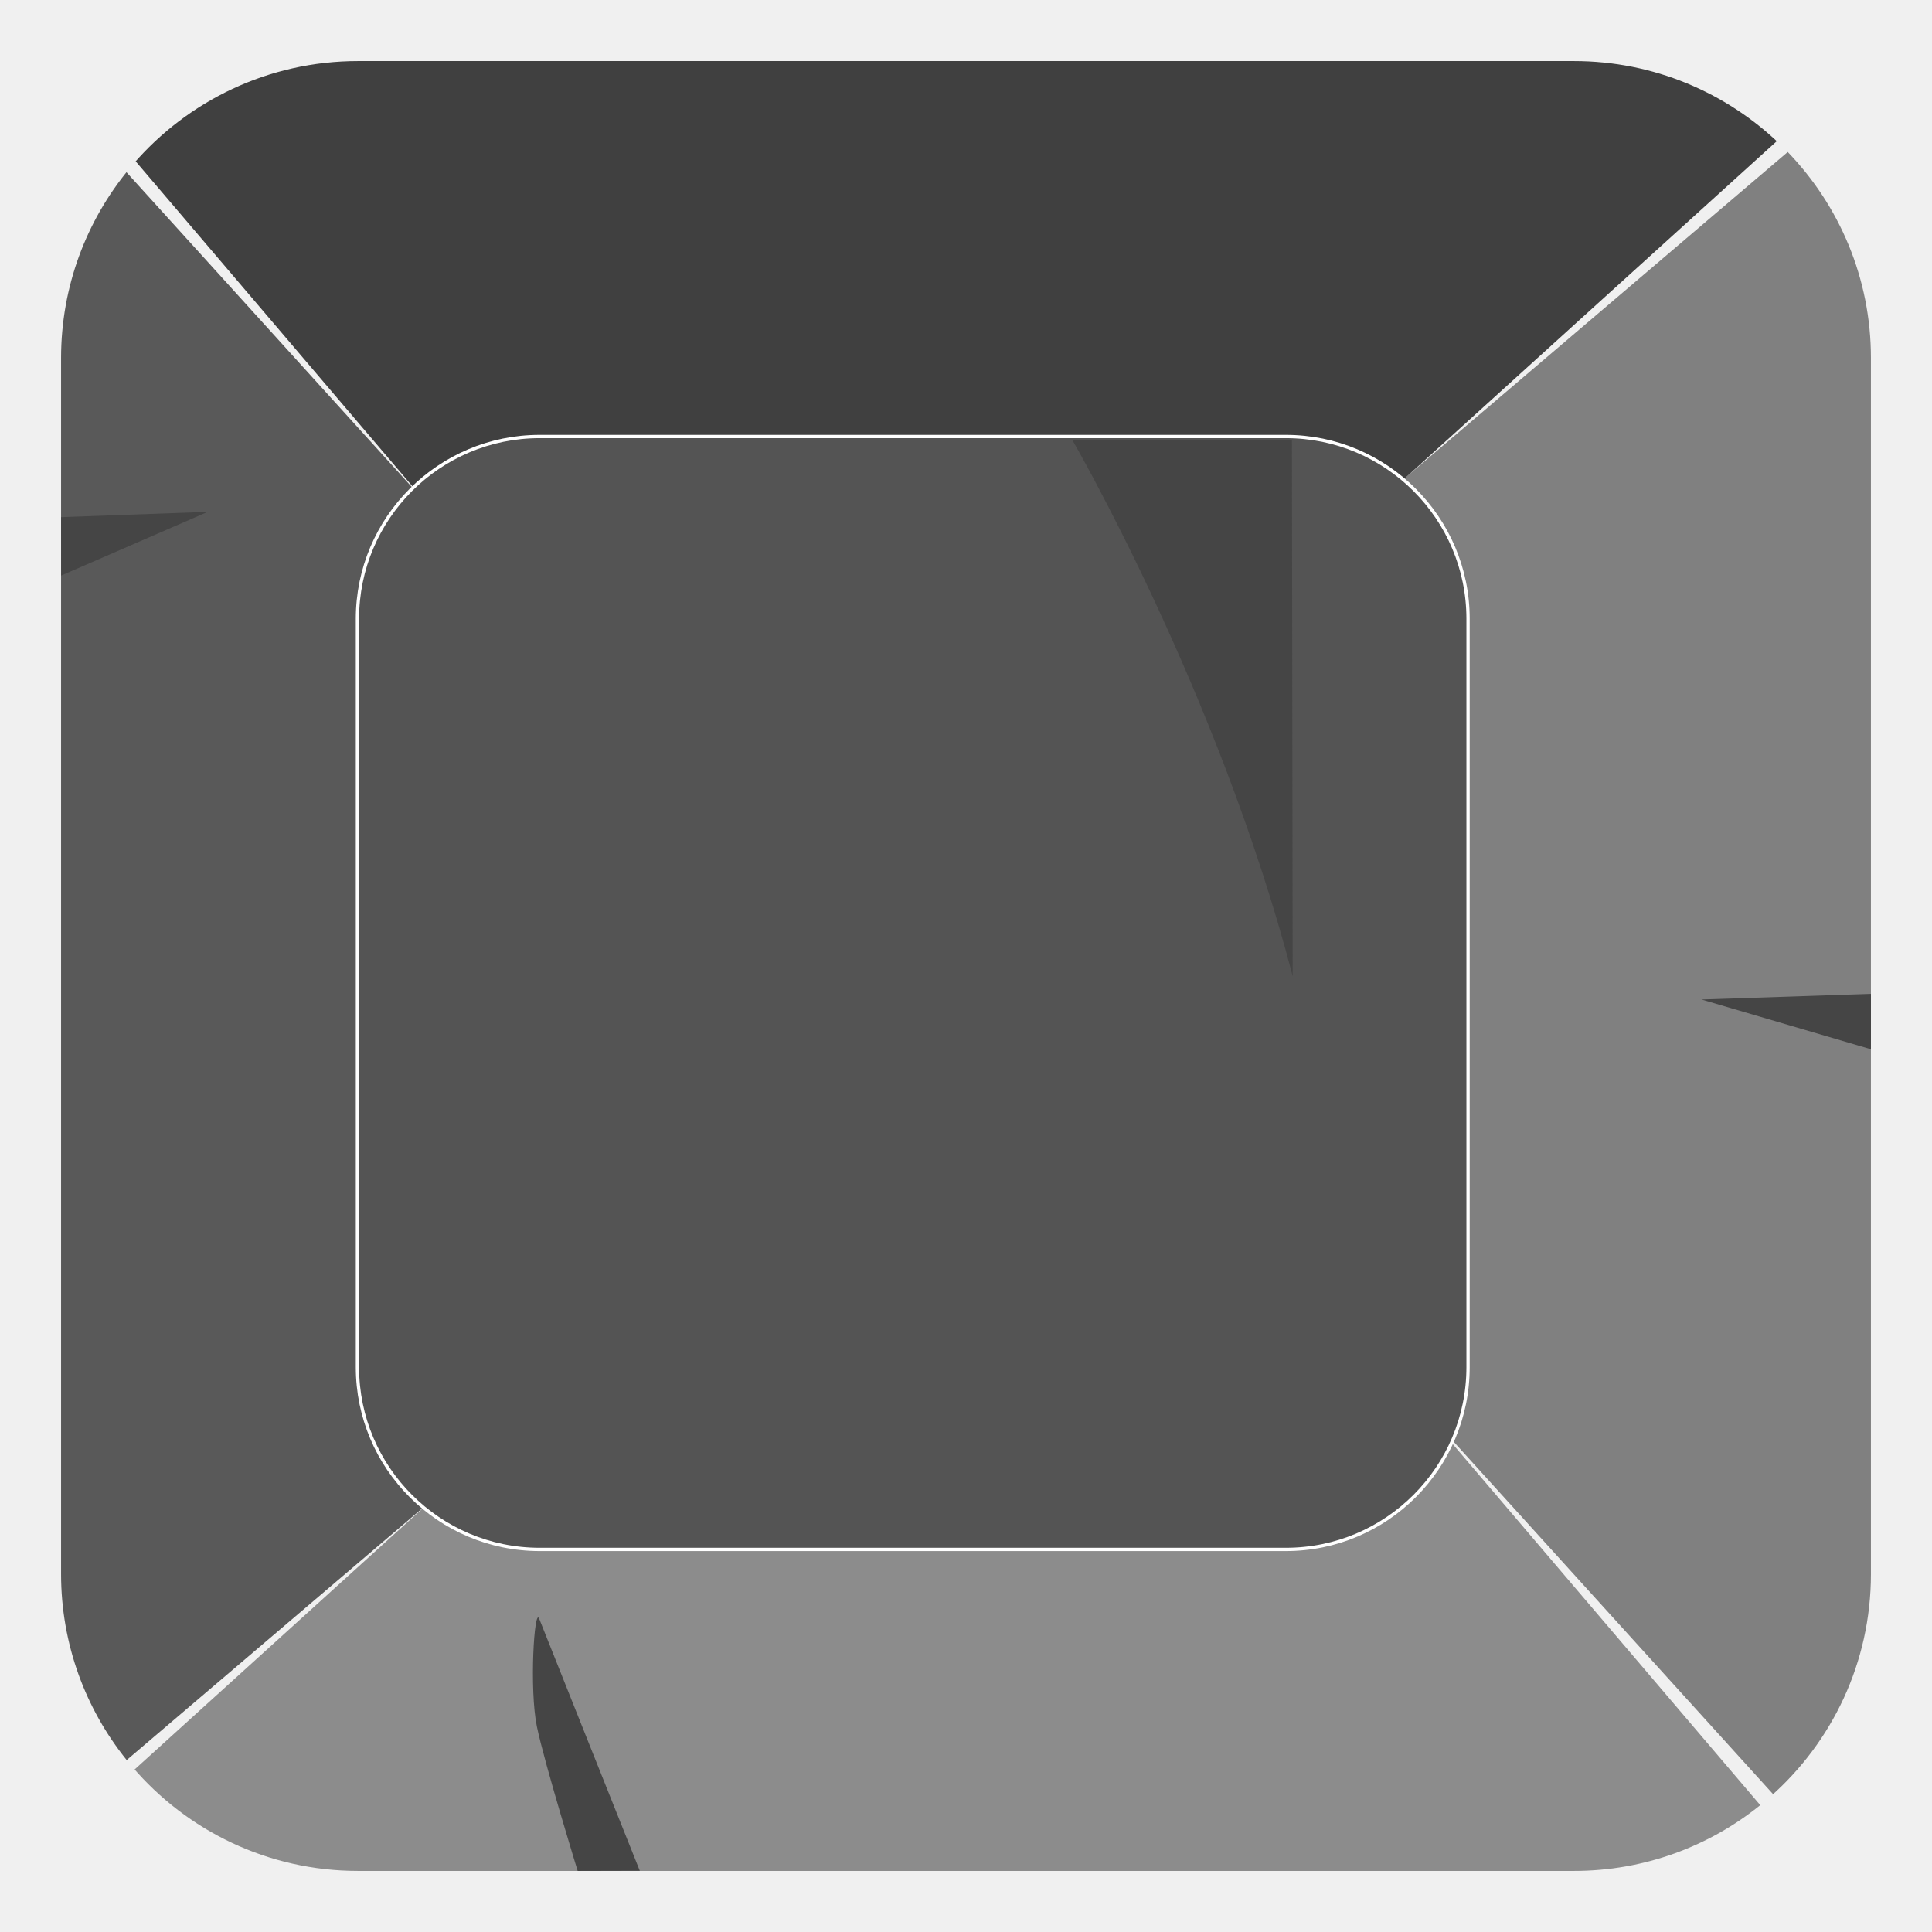
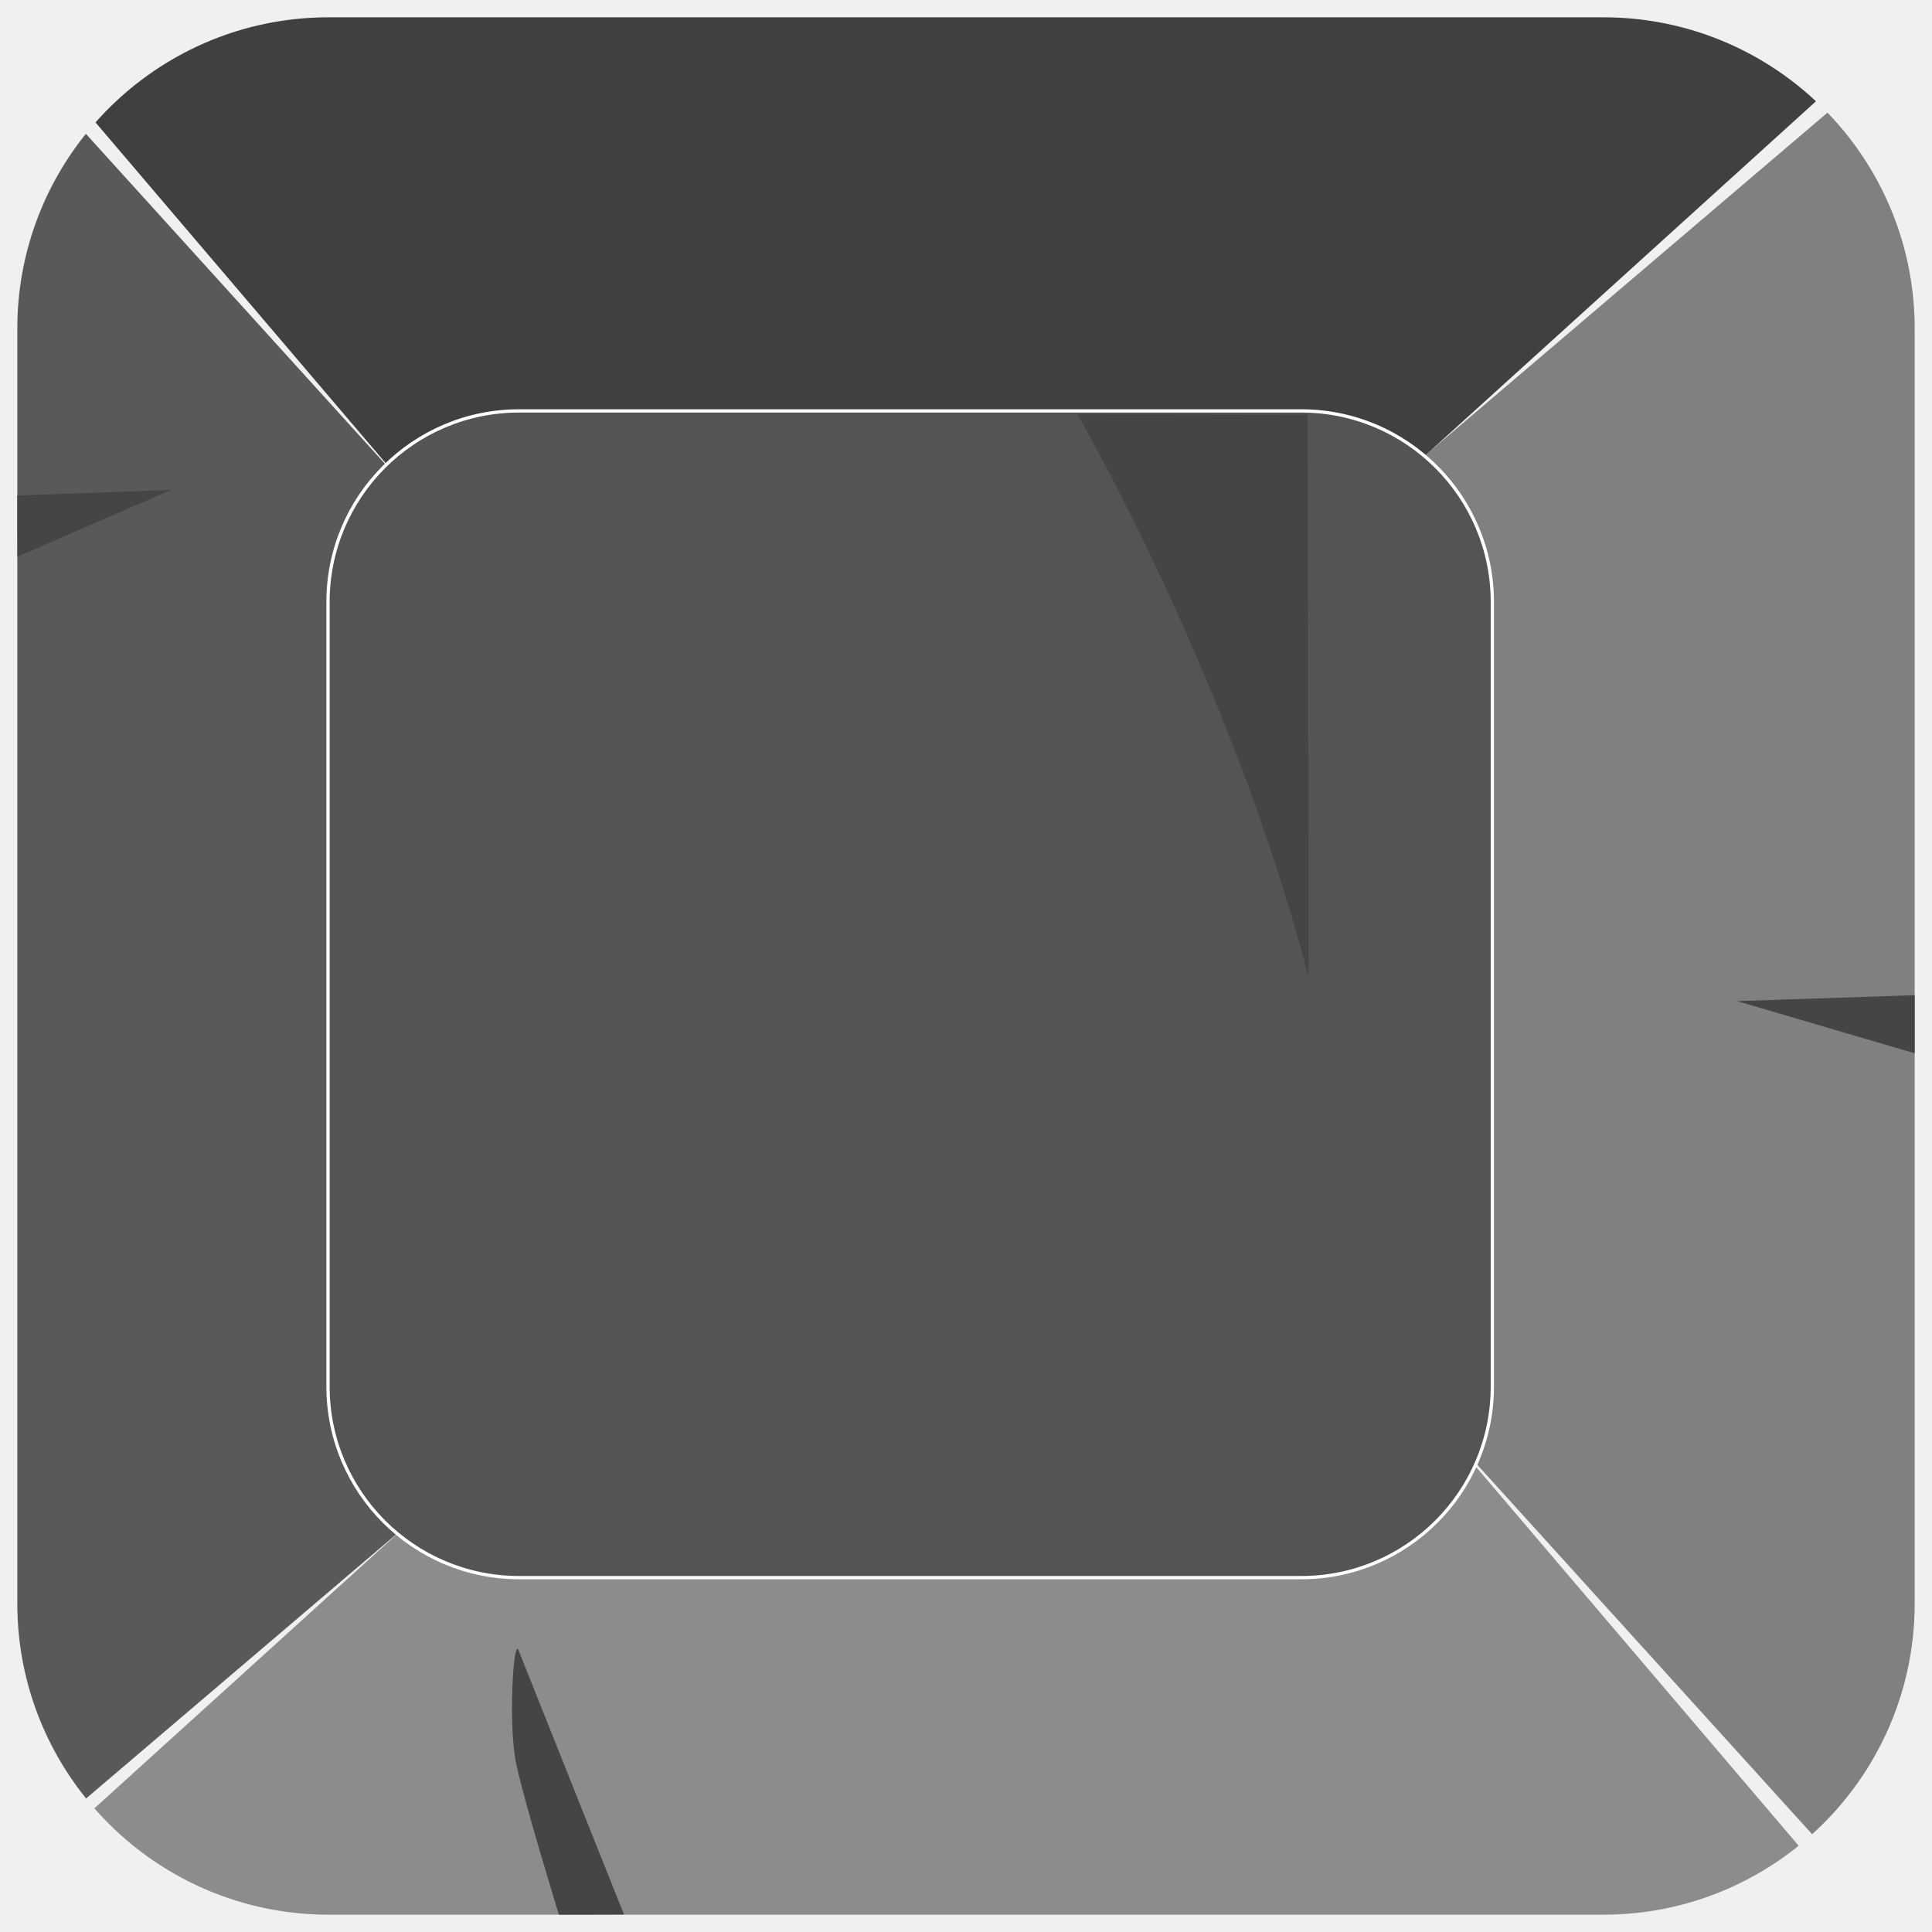
<svg xmlns="http://www.w3.org/2000/svg" width="100px" height="100px" viewBox="0 0 100 100" version="1.1" xml:space="preserve" style="fill-rule:evenodd;clip-rule:evenodd;stroke-linecap:round;stroke-miterlimit:1;">
  <g>
-     <path d="M6.545,8.913l15.831,17.465l0.698,0.82l2.015,47.965l-2.845,2.578l-15.687,13.36c-2.124,-2.636 -3.396,-5.987 -3.396,-9.633l0,-62.936c0,-3.705 1.313,-7.106 3.5,-9.761l-0.116,0.142Z" style="fill:#595959;" />
-     <path d="M25.089,75.163l0.322,-0.293l48.167,-2.022l17.533,20.587c-2.637,2.129 -5.993,3.404 -9.643,3.404l-62.936,0c-4.666,0 -8.849,-2.083 -11.669,-5.37l0.103,0.12l18.123,-16.426Z" style="fill:#8c8c8c;" />
-     <path d="M72.126,25.29l0.755,-0.685l19.652,-16.738c2.666,2.765 4.306,6.525 4.306,10.665l0,62.936c0,4.593 -2.019,8.719 -5.217,11.536l0.154,-0.137l-17.629,-19.45l-2.021,-48.127Z" style="fill:#808080;" />
-     <path d="M81.468,3.161c4.126,0 7.875,1.629 10.638,4.279l-0.141,-0.133l-19.839,17.983l-0.445,0.402l-48.166,2.023l-0.441,-0.517l-16.053,-18.849l-0.121,0.139c2.819,-3.262 6.986,-5.327 11.632,-5.327l62.936,0Z" style="fill:#404040;" />
-     <path d="M75.986,32.027c0,-5.206 -4.226,-9.433 -9.432,-9.433l-38.62,0c-5.206,0 -9.433,4.227 -9.433,9.433l0,38.738c0,5.206 4.227,9.433 9.433,9.433l38.62,0c5.206,0 9.432,-4.227 9.432,-9.433l0,-38.738Z" style="fill:#545454;stroke:#fff;stroke-width:0.17px;" />
+     <path d="M4.444,6.926l16.596,18.31l0.732,0.859l2.112,50.284l-2.982,2.703l-16.446,14.007c-2.227,-2.764 -3.56,-6.277 -3.56,-10.099l0,-65.98c0,-3.884 1.377,-7.449 3.669,-10.233l-0.121,0.149Z" style="fill:#595959;" />
+     <path d="M23.884,76.379l0.338,-0.306l50.496,-2.121l18.381,21.583c-2.765,2.232 -6.282,3.569 -10.109,3.569l-65.98,0c-4.891,0 -9.277,-2.184 -12.233,-5.629l0.108,0.125l18.999,-17.221Z" style="fill:#8c8c8c;" />
+     <path d="M73.195,24.095l0.792,-0.718l20.603,-17.547c2.795,2.898 4.514,6.84 4.514,11.18l0,65.98c0,4.815 -2.116,9.14 -5.47,12.094l0.162,-0.145l-18.482,-20.39l-2.119,-50.454Z" style="fill:#808080;" />
+     <path d="M82.99,0.896c4.326,0 8.256,1.708 11.152,4.486l-0.148,-0.139l-20.799,18.852l-0.465,0.422l-50.496,2.12l-0.462,-0.542l-16.829,-19.76l-0.127,0.145c2.955,-3.419 7.324,-5.584 12.194,-5.584l65.98,0Z" style="fill:#404040;" />
+     <path d="M77.243,31.157c0,-5.457 -4.431,-9.888 -9.889,-9.888l-40.487,0c-5.458,0 -9.889,4.431 -9.889,9.888l0,40.612c0,5.458 4.431,9.889 9.889,9.889l40.487,0c5.458,0 9.889,-4.431 9.889,-9.889l0,-40.612Z" style="fill:#545454;stroke:#fff;stroke-width:0.17px;" />
    <g>
-       <path d="M3.166,29.79l-0.005,-3.023l7.591,-0.274l-7.586,3.297Z" style="fill:#454545;" />
-       <path d="M66.87,22.781l-11.373,-0.017c0,0 7.562,12.995 11.412,27.76l-0.039,-27.743Z" style="fill:#454545;" />
-       <path d="M96.839,51.442l0,2.867l-8.768,-2.575l8.768,-0.292Z" style="fill:#454545;" />
-       <path d="M33.116,96.831l-3.216,0.008c0,0 -1.707,-5.534 -2.109,-7.461c-0.402,-1.926 -0.138,-6.241 0.117,-5.594c0.518,1.312 5.208,13.047 5.208,13.047Z" style="fill:#454545;" />
+       <path d="M0.902,28.813l-0.006,-3.169l7.958,-0.287l-7.952,3.456Z" style="fill:#454545;" />
+       <path d="M67.685,21.465l-11.922,-0.018c0,0 7.928,13.624 11.964,29.102l-0.042,-29.084Z" style="fill:#454545;" />
+       <path d="M99.104,51.511l0,3.007l-9.192,-2.701l9.192,-0.306Z" style="fill:#454545;" />
+       <path d="M32.299,99.096l-3.371,0.008c0,0 -1.79,-5.802 -2.211,-7.821c-0.421,-2.02 -0.145,-6.543 0.123,-5.865c0.543,1.375 5.459,13.678 5.459,13.678Z" style="fill:#454545;" />
    </g>
  </g>
</svg>
